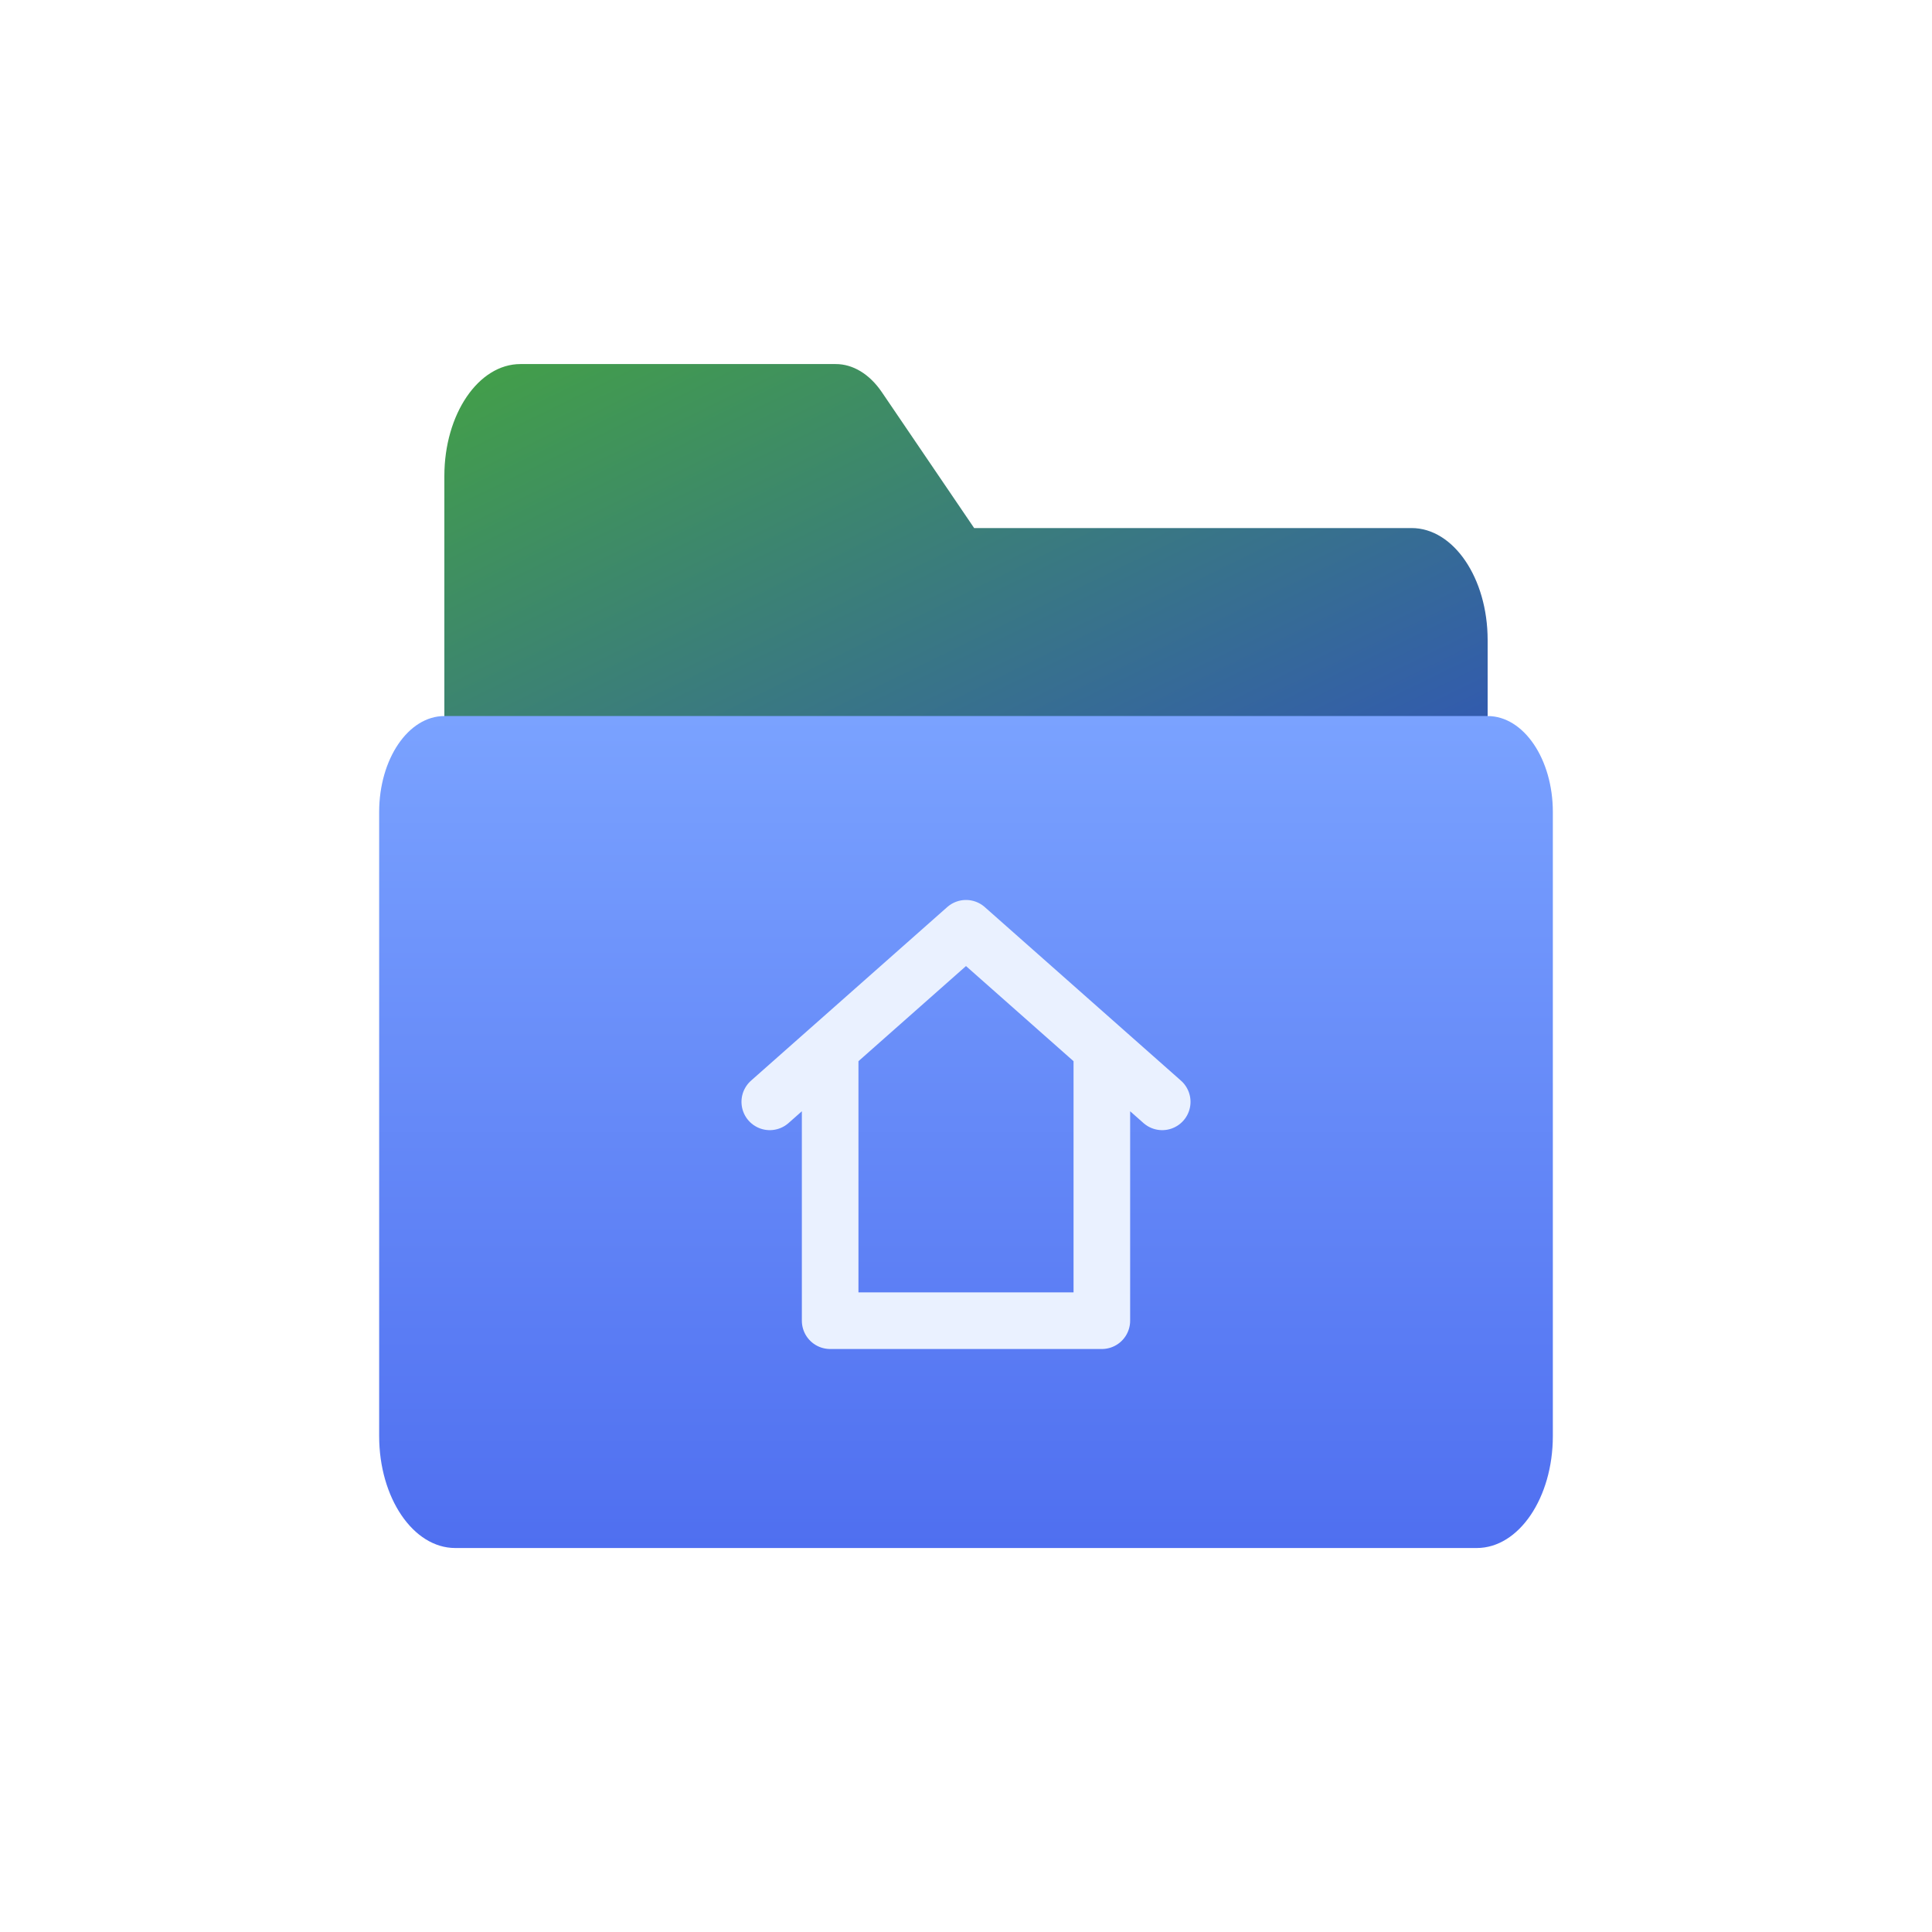
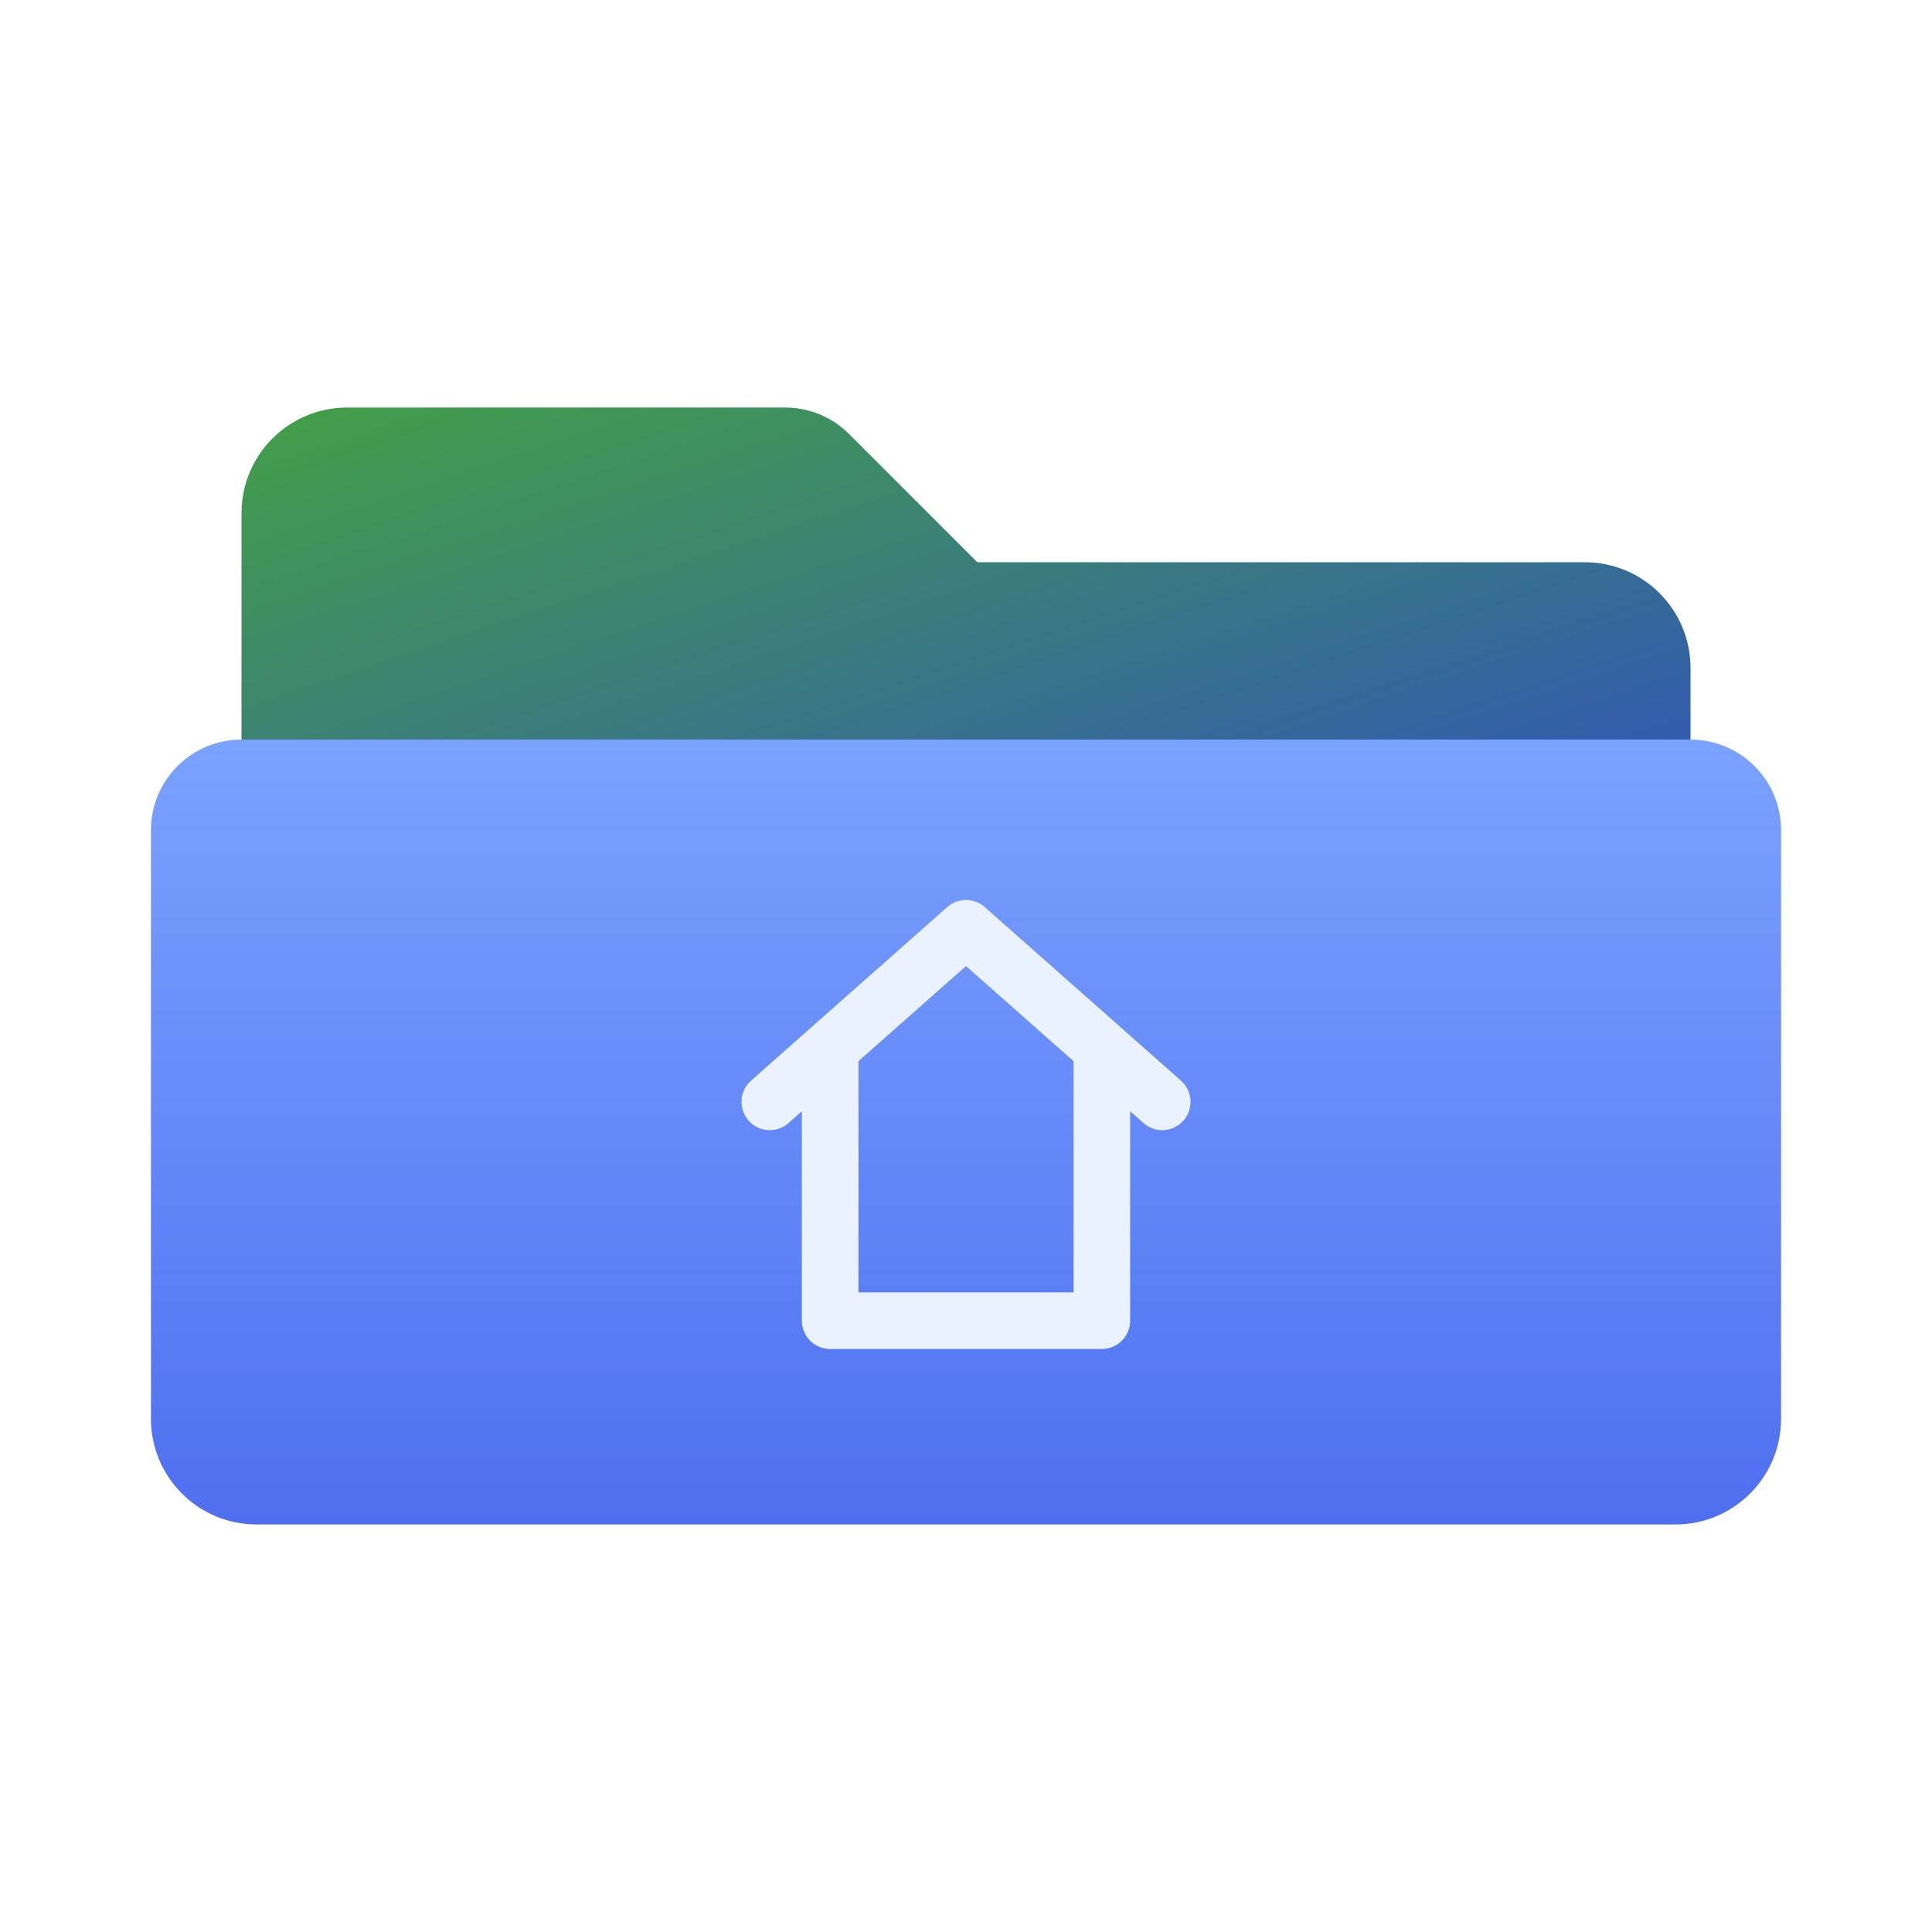
<svg xmlns="http://www.w3.org/2000/svg" viewBox="0 0 512 512">
  <defs>
    <linearGradient id="back" x1="0" y1="0" x2="1" y2="1">
      <stop offset="0" stop-color="#43a047" />
      <stop offset="1" stop-color="#2f4fc0" />
    </linearGradient>
    <linearGradient id="front" x1="0" y1="0" x2="0" y2="1">
      <stop offset="0" stop-color="#7aa2ff" />
      <stop offset="1" stop-color="#4f6ff0" />
    </linearGradient>
  </defs>
-   <g transform="translate(256,300) scale(0.72,1.06) translate(-256,-300)">
+   <g transform="translate(256,300) scale(1,1) translate(-256,-300)">
    <path d="M92 108 h116 a24 24 0 0 1 17 7 l34 34 h161 a28 28 0 0 1 28 28 v58 H64 V136 a28 28 0 0 1 28-28 z" fill="url(#back)" />
    <path d="M64 196 h384 a24 24 0 0 1 24 24 v156 a28 28 0 0 1 -28 28 H68 a28 28 0 0 1 -28-28 V220 a24 24 0 0 1 24-24 z" fill="url(#front)" />
  </g>
  <path d="M256 246 l52 46 M256 246 l-52 46 M220 280 v70 h72 v-70" stroke="#eaf1ff" stroke-width="15" fill="none" stroke-linecap="round" stroke-linejoin="round" />
</svg>
